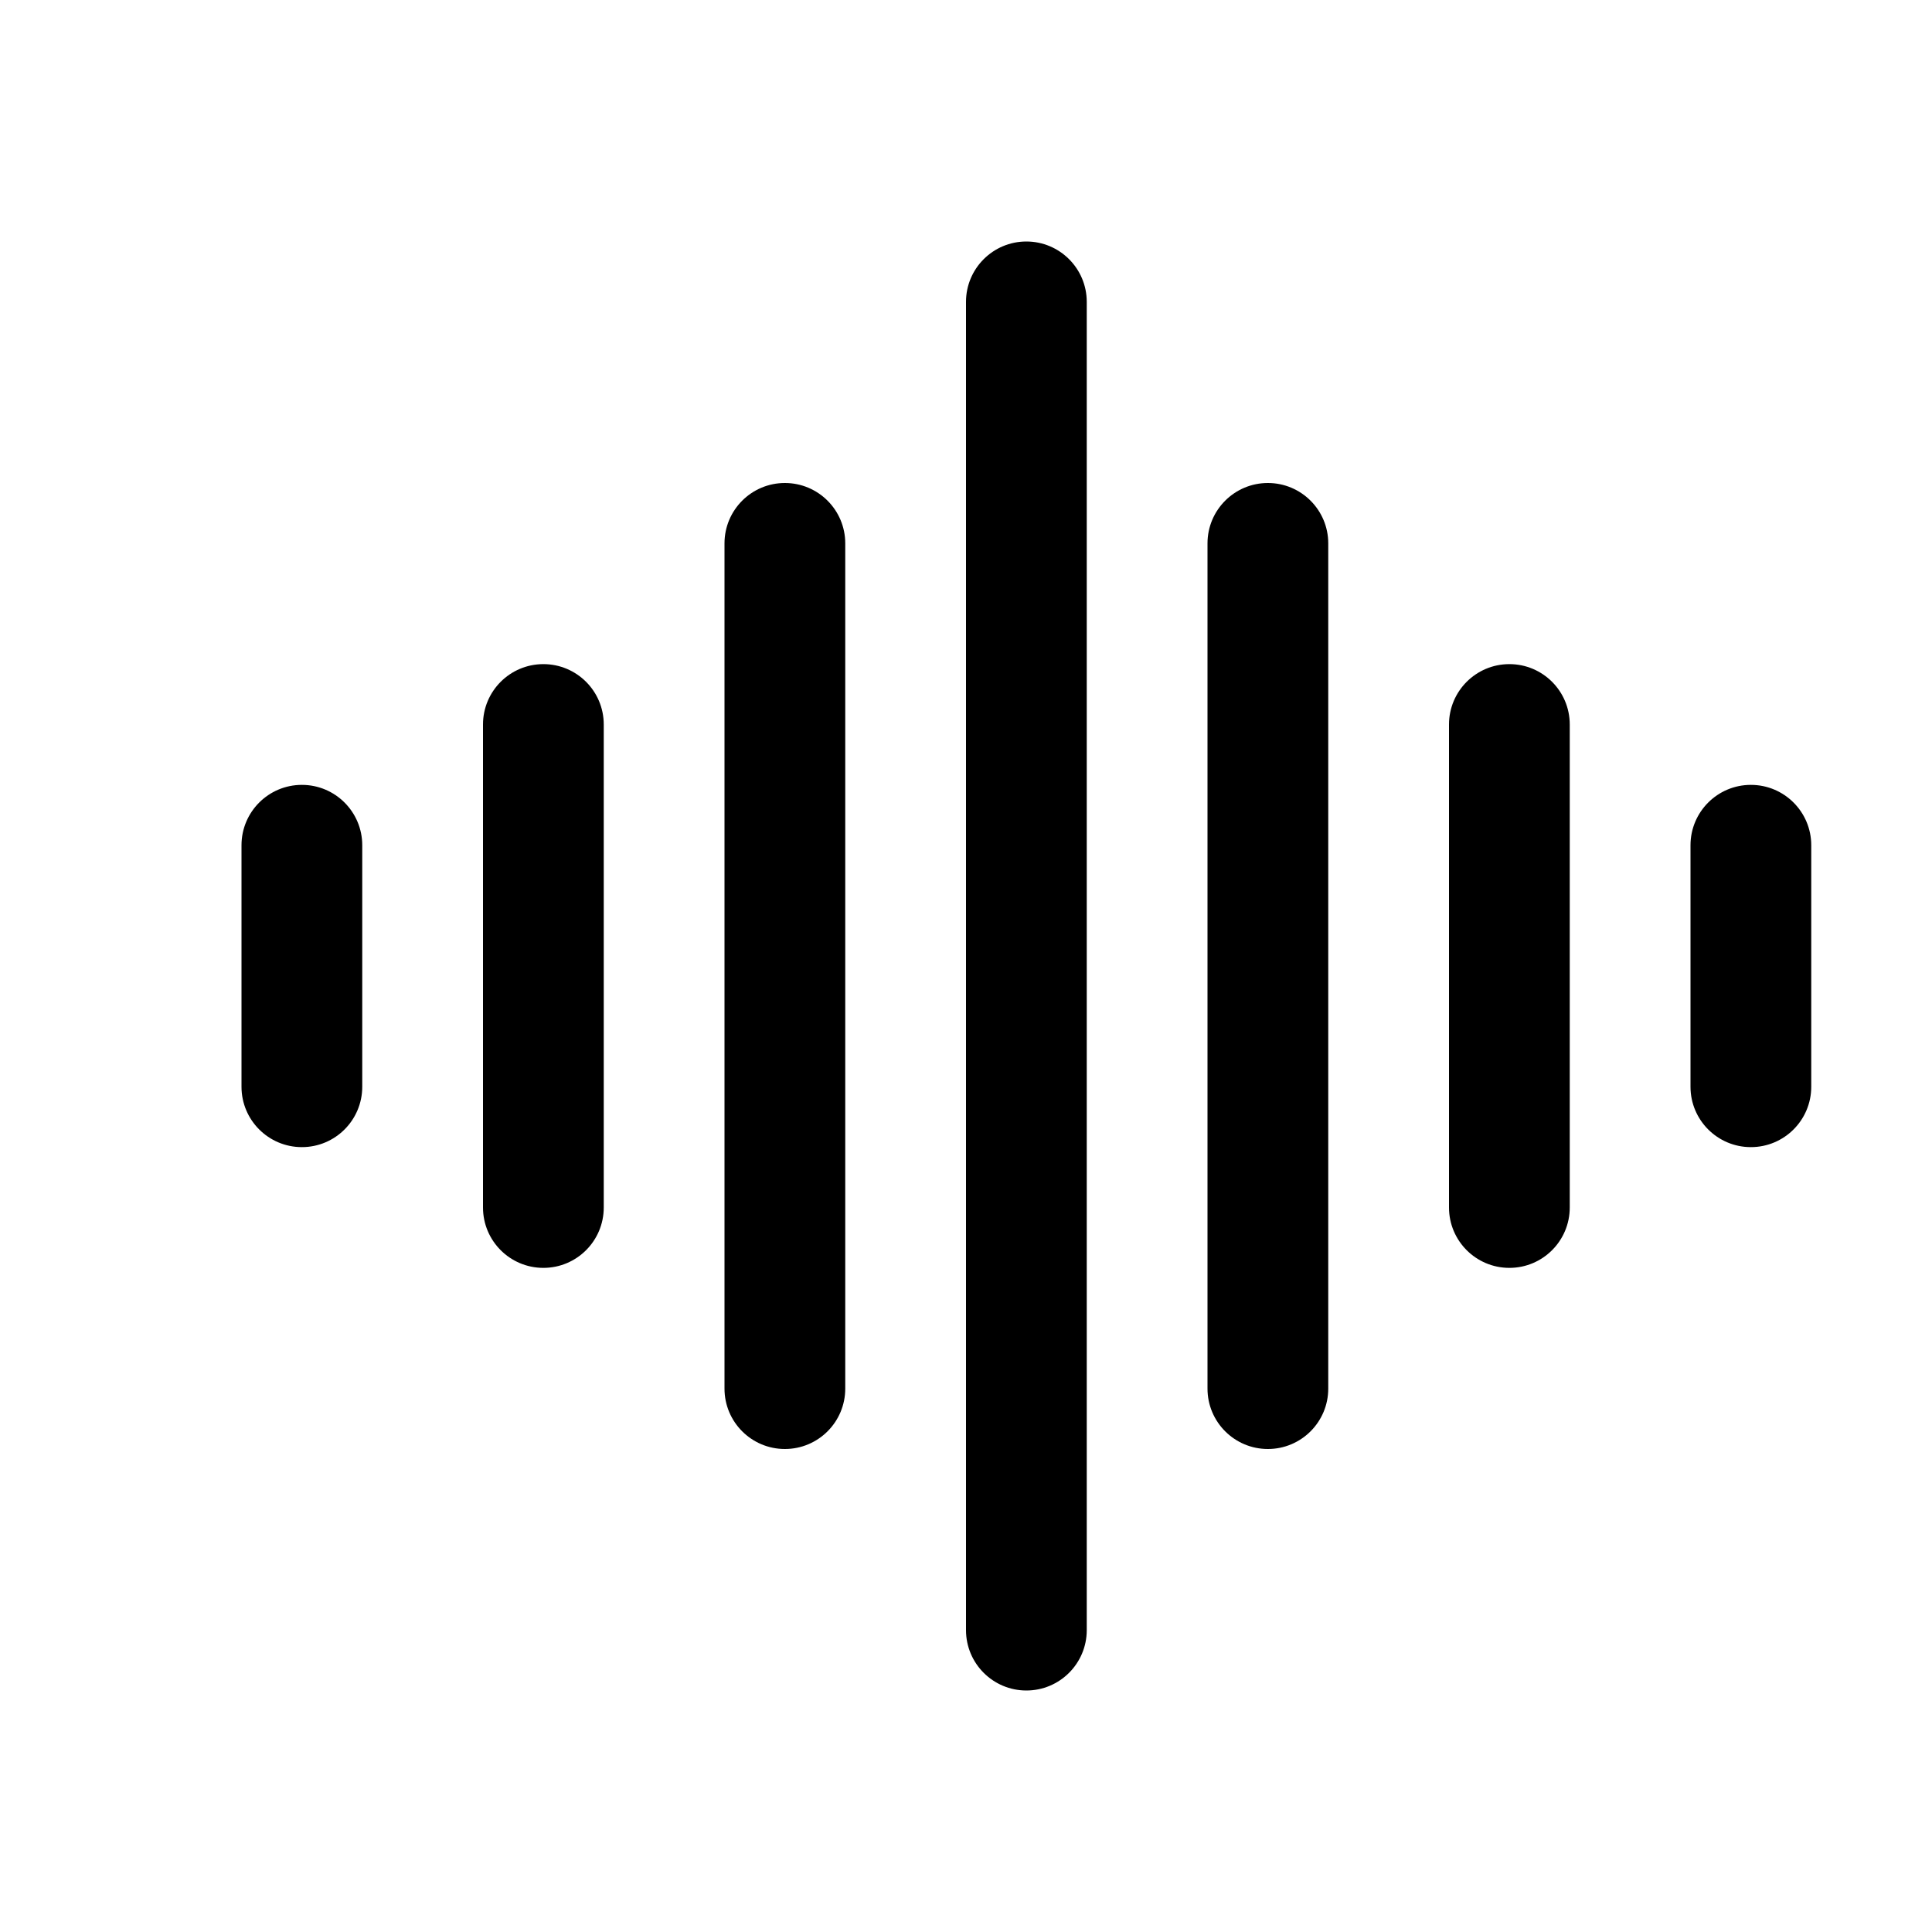
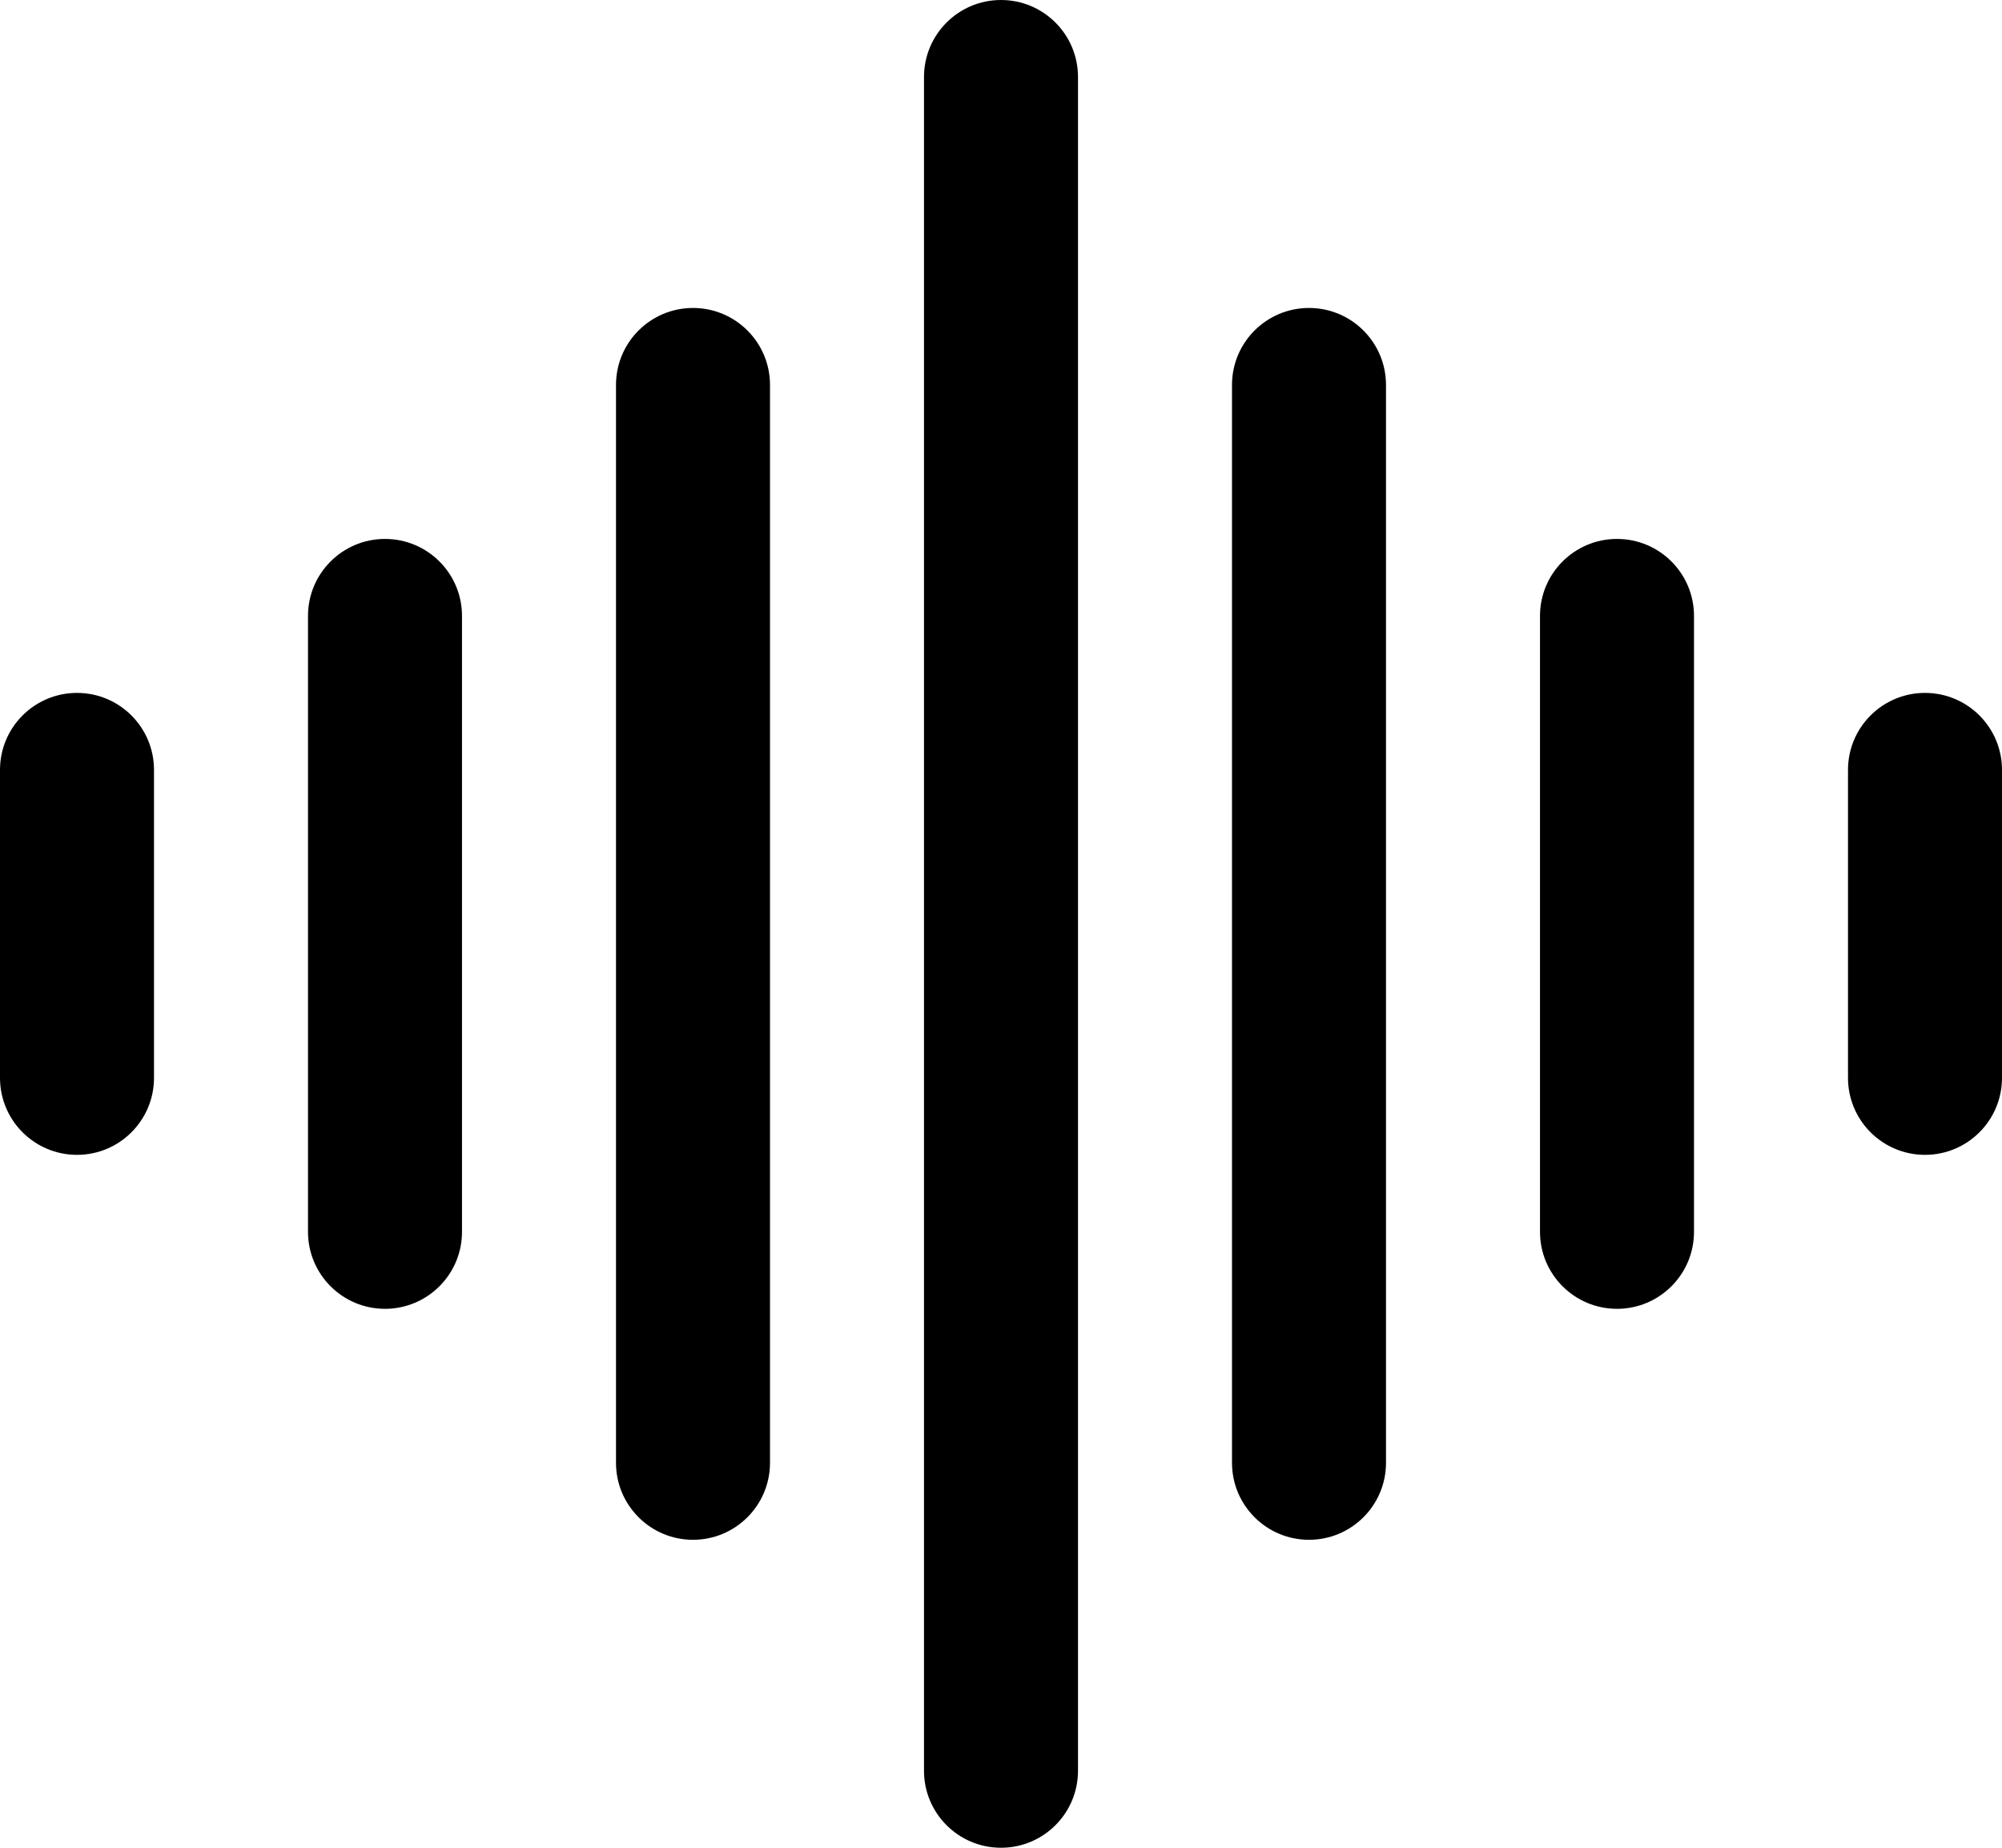
- <svg xmlns="http://www.w3.org/2000/svg" width="16" height="16" fill="currentColor" class="bi bi-soundwave" viewBox="0 0 16 16">
+ <svg xmlns="http://www.w3.org/2000/svg" fill="currentColor" class="bi bi-soundwave" viewBox="2 2 13 12">
  <path fill-rule="evenodd" d="M8.5 2a.5.5 0 0 1 .5.5v11a.5.5 0 0 1-1 0v-11a.5.5 0 0 1 .5-.5m-2 2a.5.5 0 0 1 .5.5v7a.5.5 0 0 1-1 0v-7a.5.5 0 0 1 .5-.5m4 0a.5.5 0 0 1 .5.5v7a.5.5 0 0 1-1 0v-7a.5.5 0 0 1 .5-.5m-6 1.5A.5.5 0 0 1 5 6v4a.5.5 0 0 1-1 0V6a.5.5 0 0 1 .5-.5m8 0a.5.5 0 0 1 .5.5v4a.5.5 0 0 1-1 0V6a.5.5 0 0 1 .5-.5m-10 1A.5.5 0 0 1 3 7v2a.5.5 0 0 1-1 0V7a.5.5 0 0 1 .5-.5m12 0a.5.5 0 0 1 .5.5v2a.5.5 0 0 1-1 0V7a.5.5 0 0 1 .5-.5" />
</svg>
